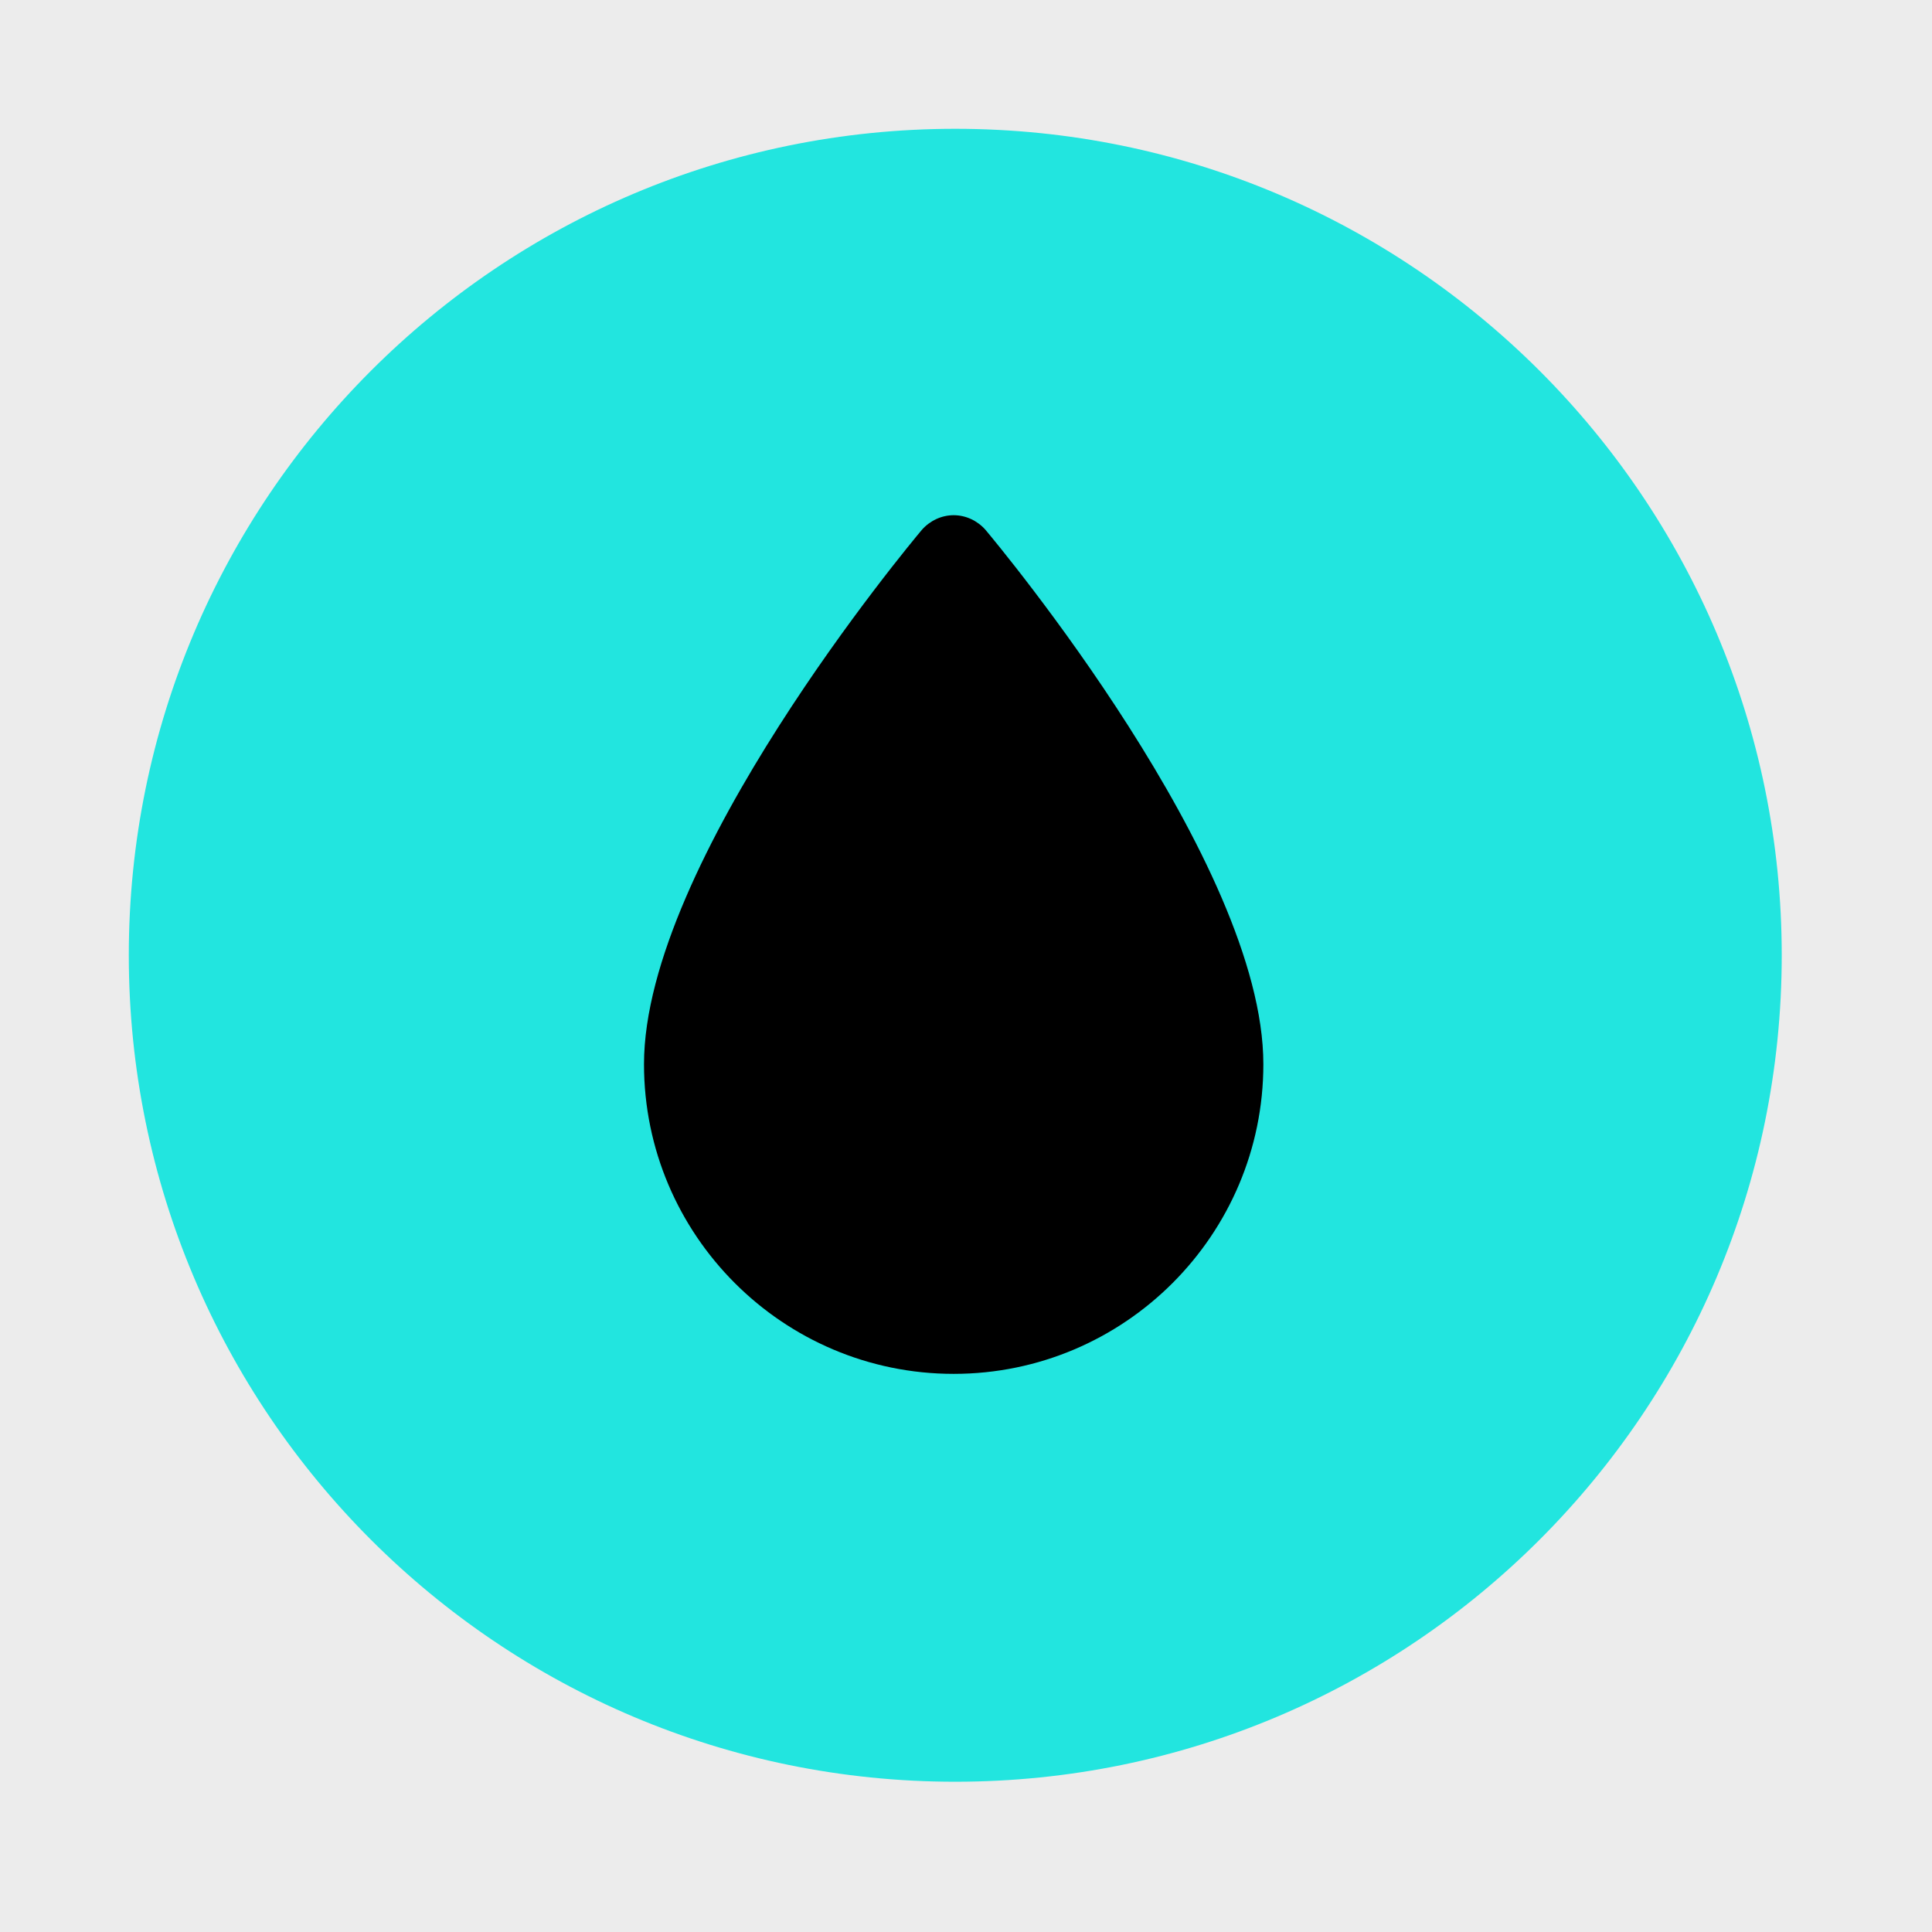
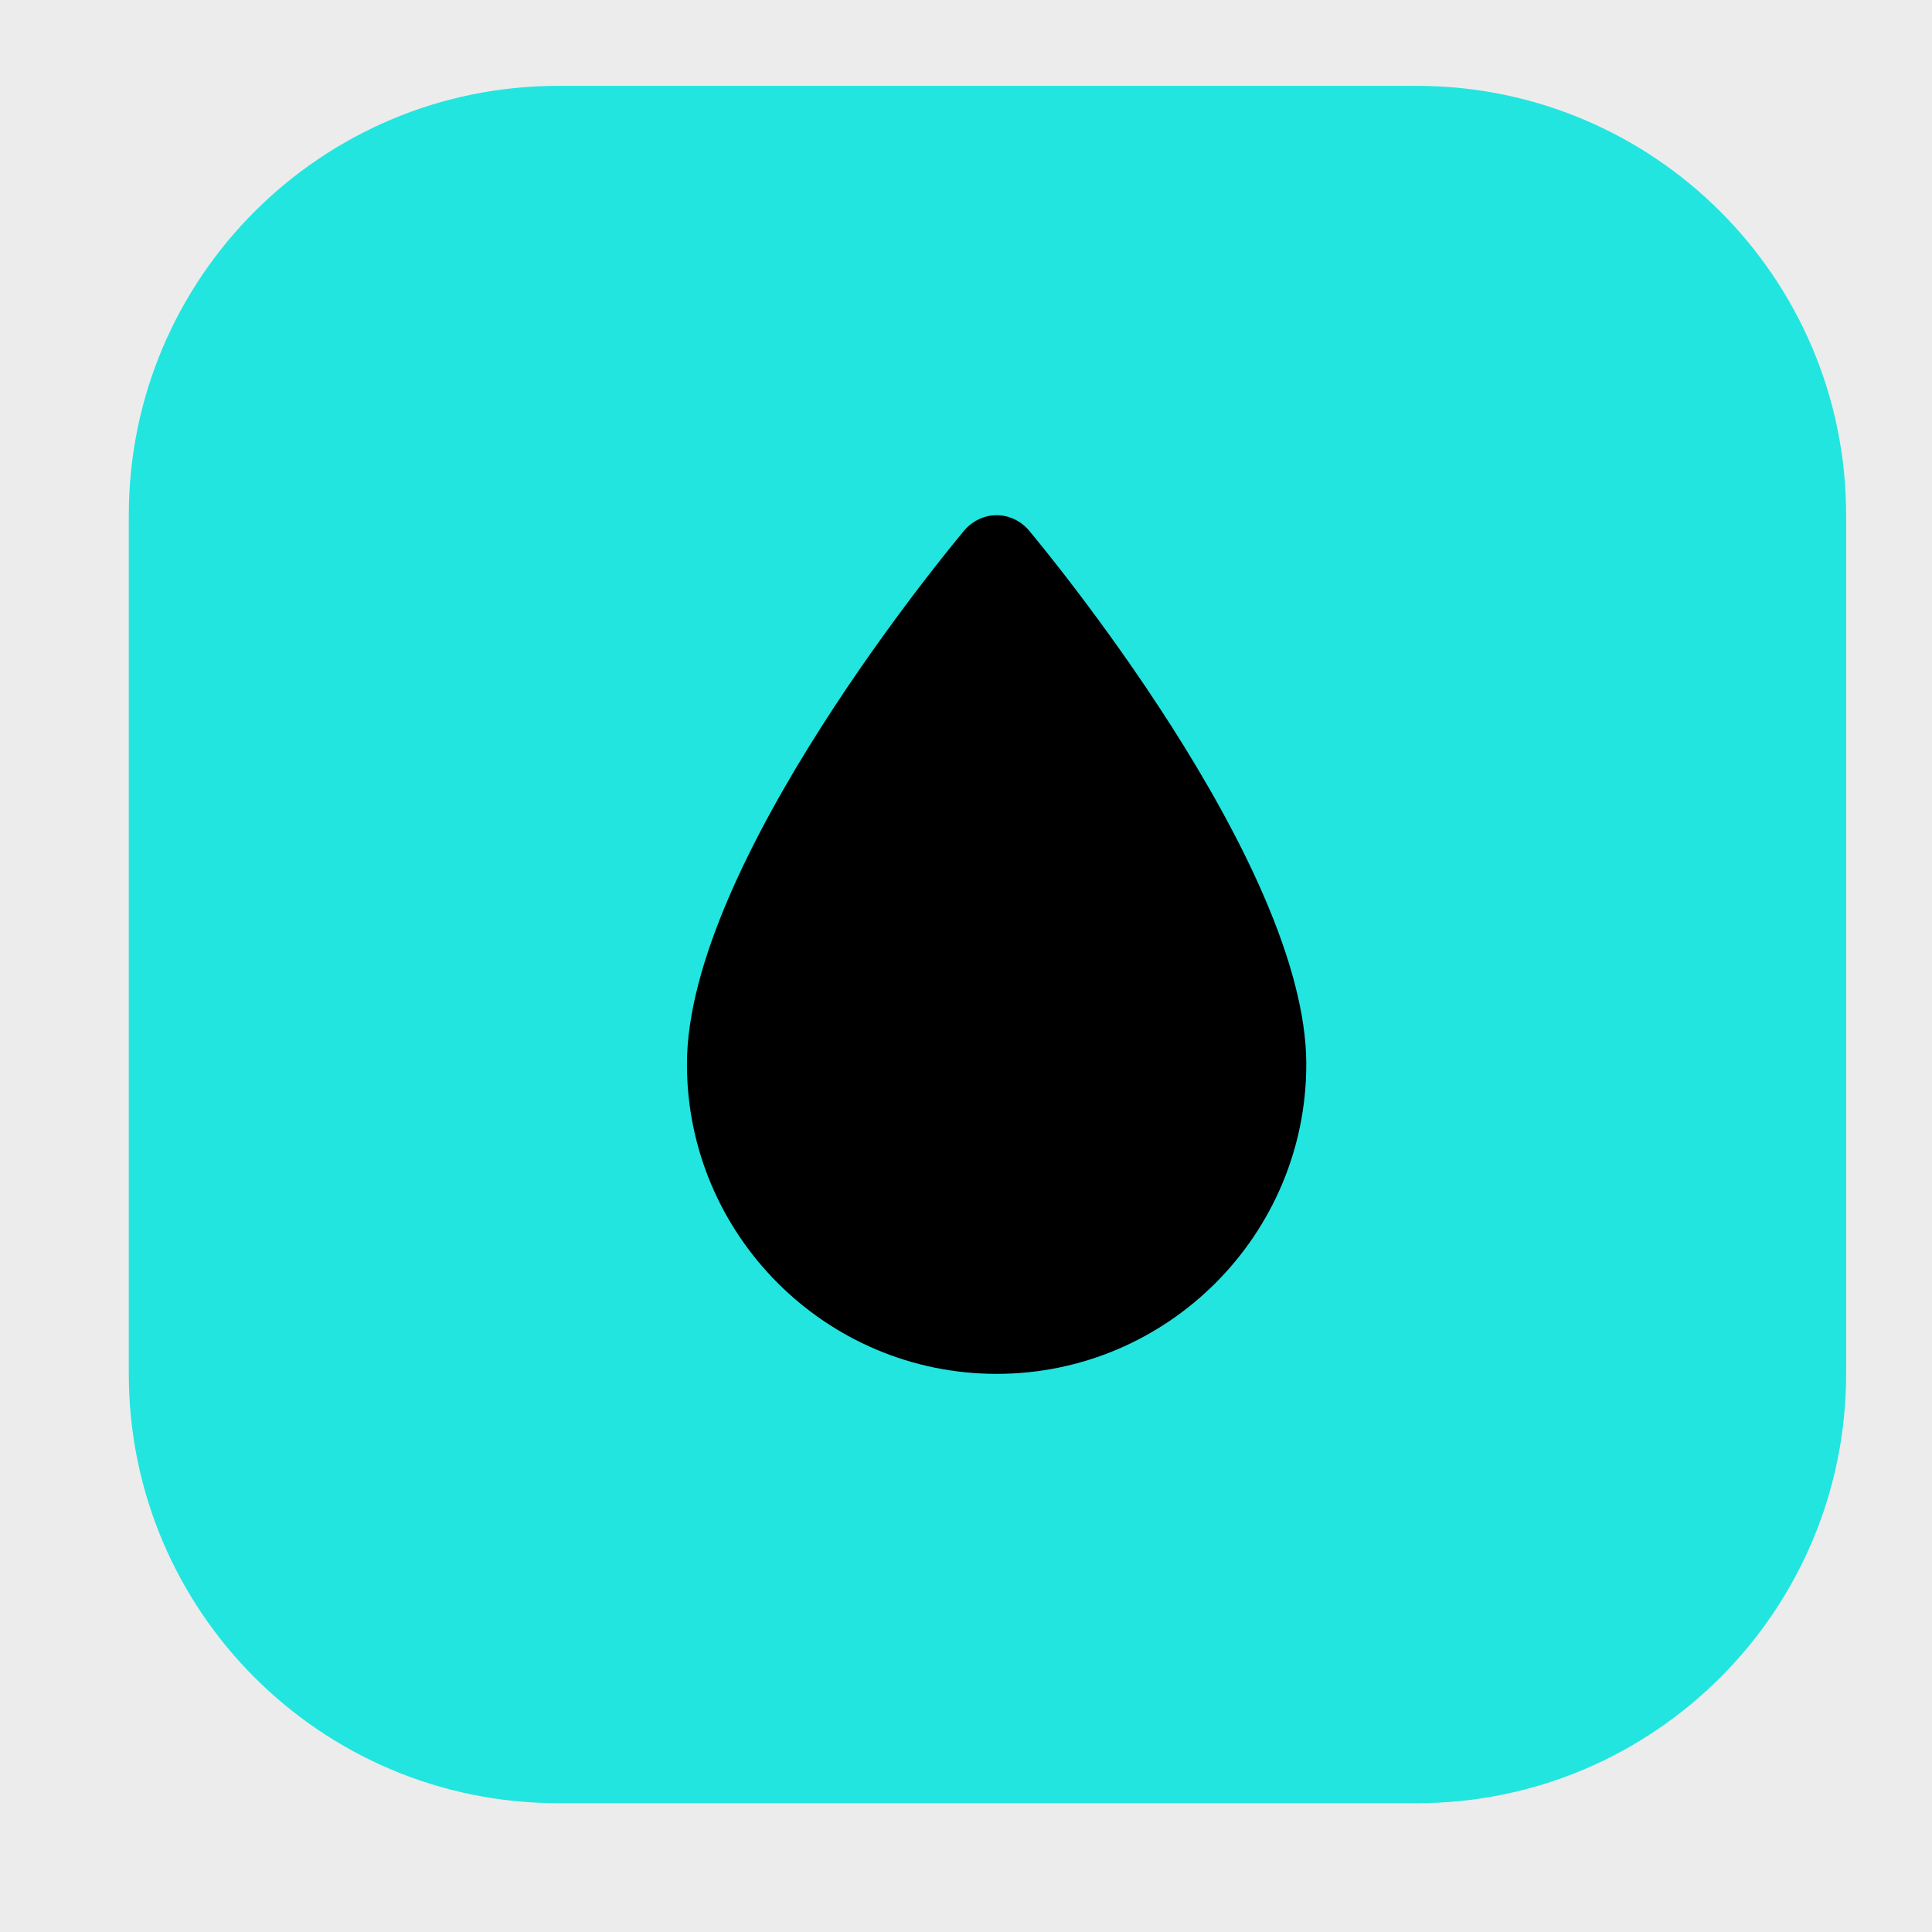
<svg xmlns="http://www.w3.org/2000/svg" width="45" height="45" viewBox="0 0 45 45" fill="none">
  <rect width="45" height="45" fill="#ECECEC" />
-   <circle cx="22.25" cy="22.25" r="19.25" fill="#22E5DF" />
-   <path d="M22.955 12.342C22.768 12.129 22.497 12 22.213 12C21.929 12 21.658 12.129 21.471 12.342C21.206 12.658 15 20.09 15 24.787C15 28.761 18.232 32 22.213 32C26.194 32 29.426 28.761 29.426 24.787C29.426 20.09 23.219 12.658 22.955 12.342Z" fill="black" />
+   <rect x="3" y="2" width="40" height="40" rx="10" fill="#22E5DF" />
+   <path d="M23.955 12.342C23.768 12.129 23.497 12 23.213 12C22.929 12 22.658 12.129 22.471 12.342C22.206 12.658 16 20.09 16 24.787C16 28.761 19.232 32 23.213 32C27.194 32 30.426 28.761 30.426 24.787C30.426 20.09 24.219 12.658 23.955 12.342Z" fill="black" />
</svg>
